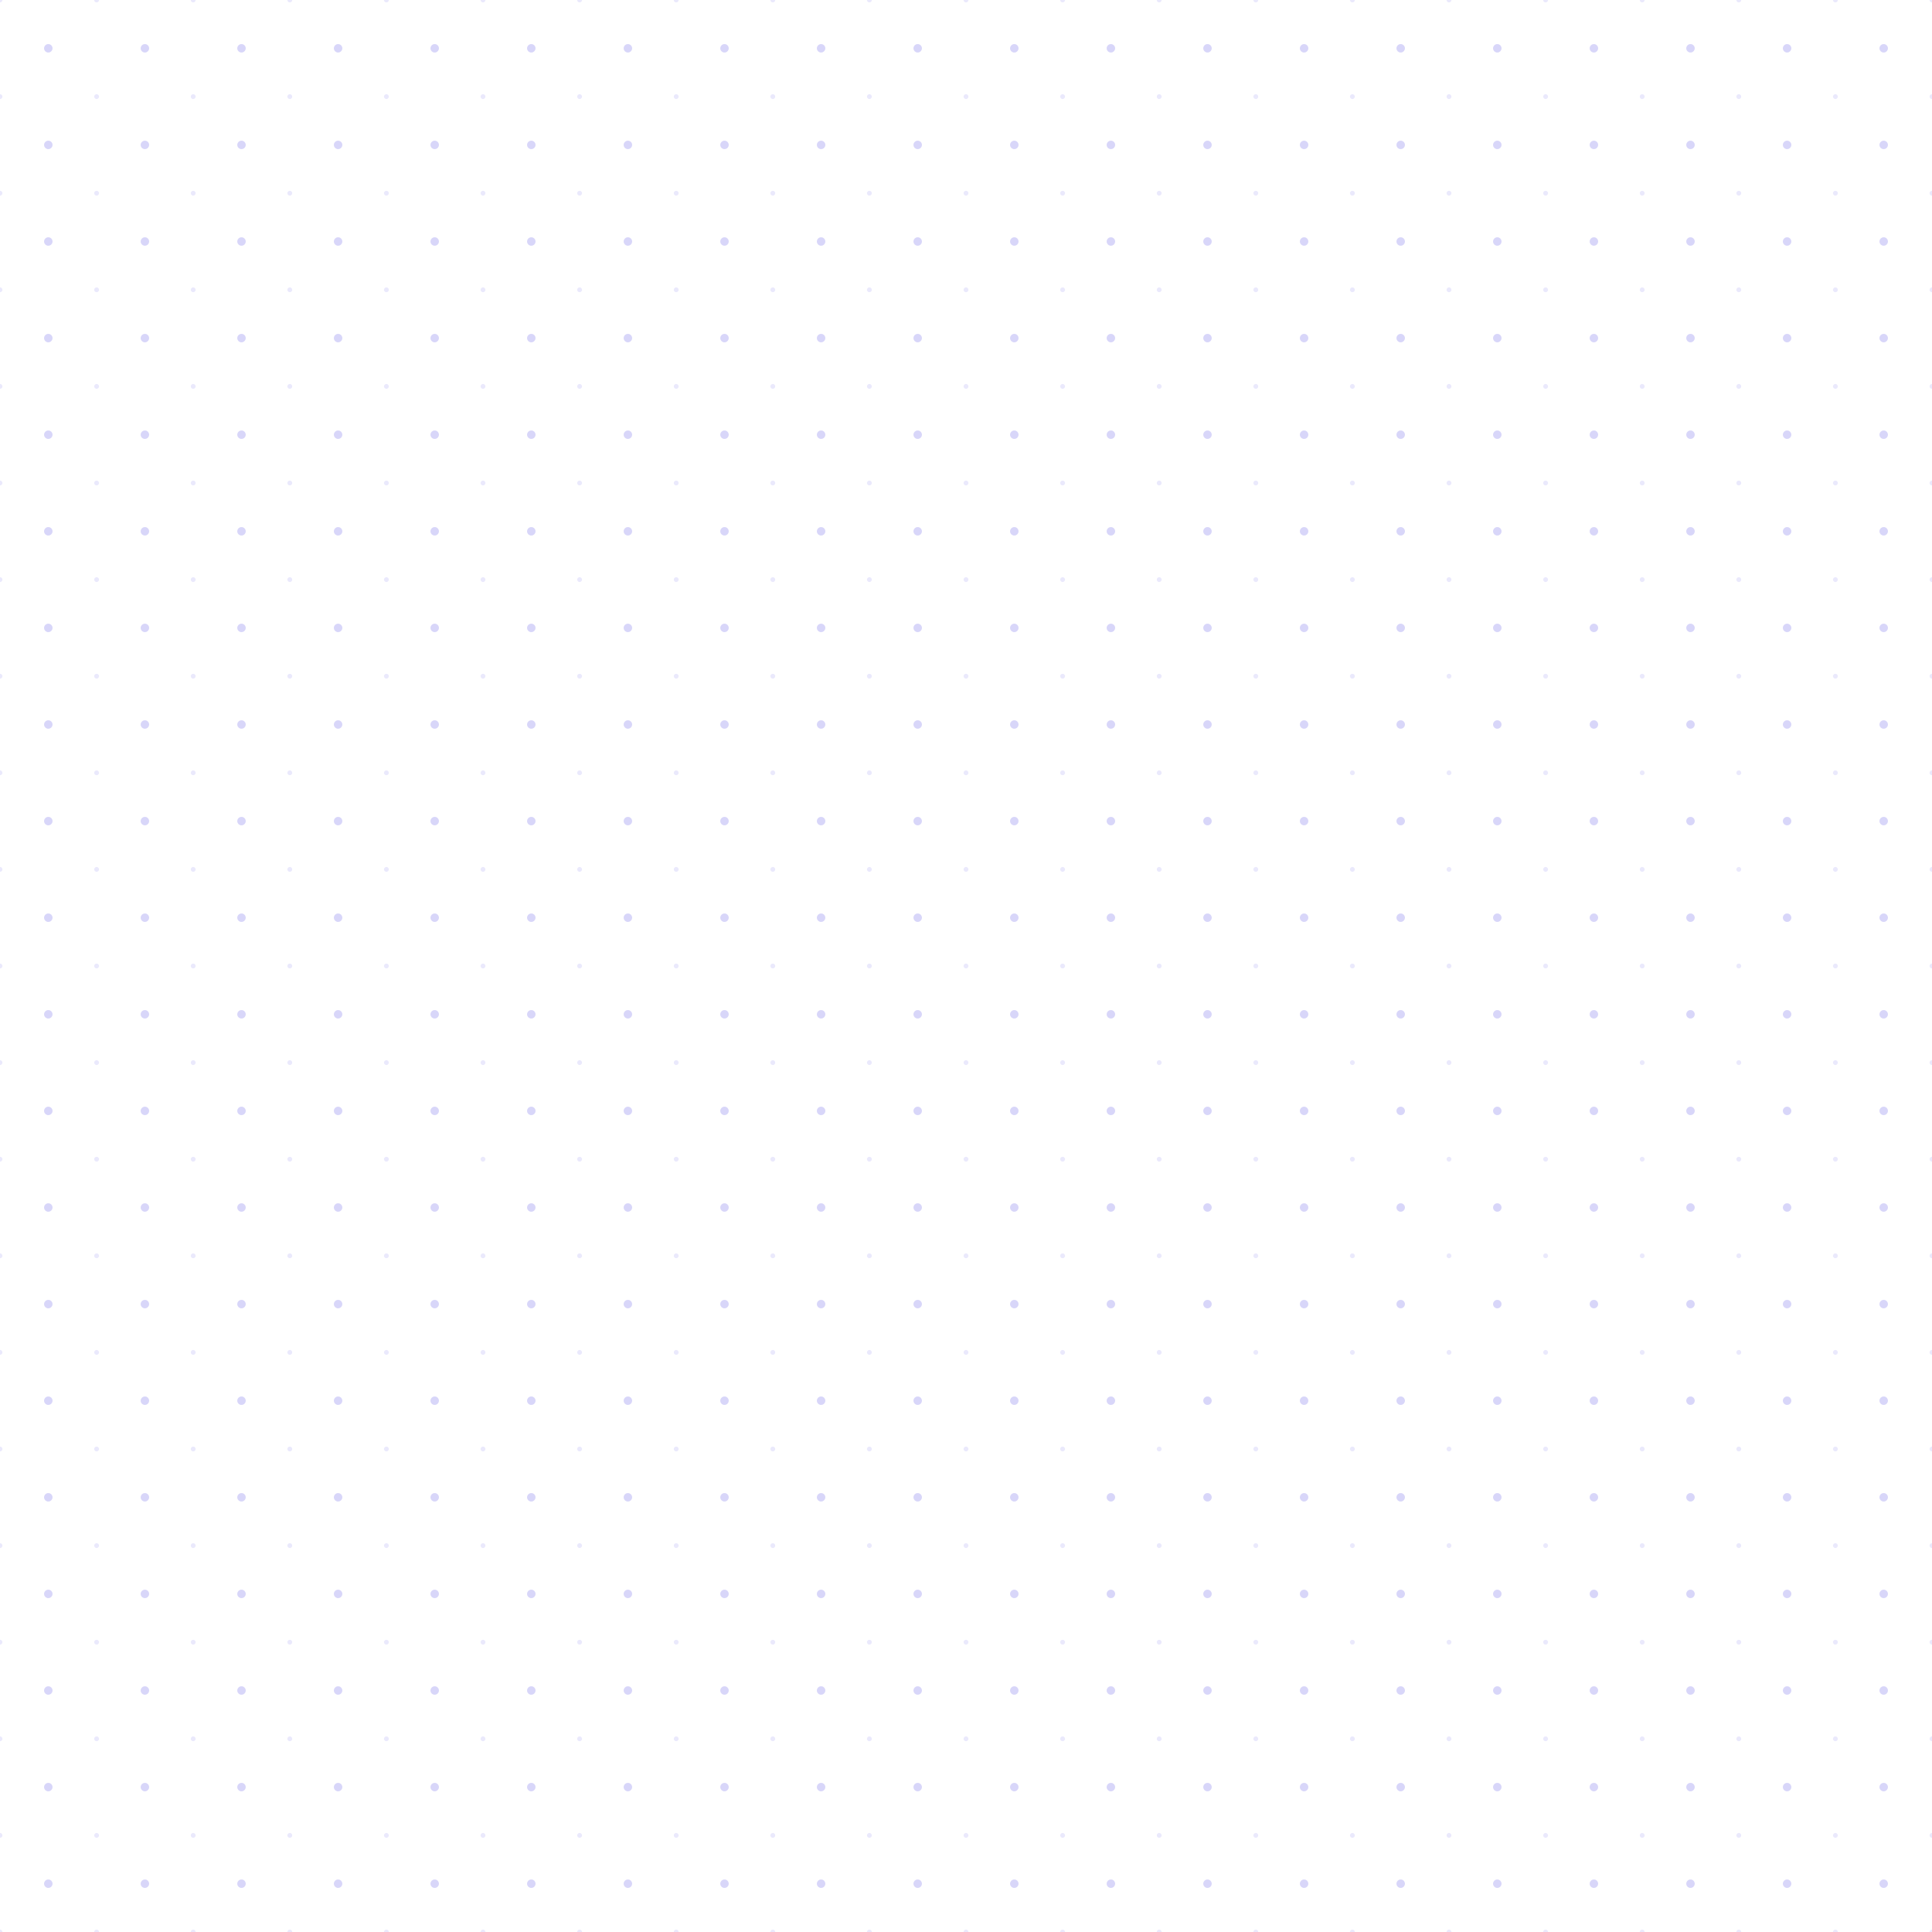
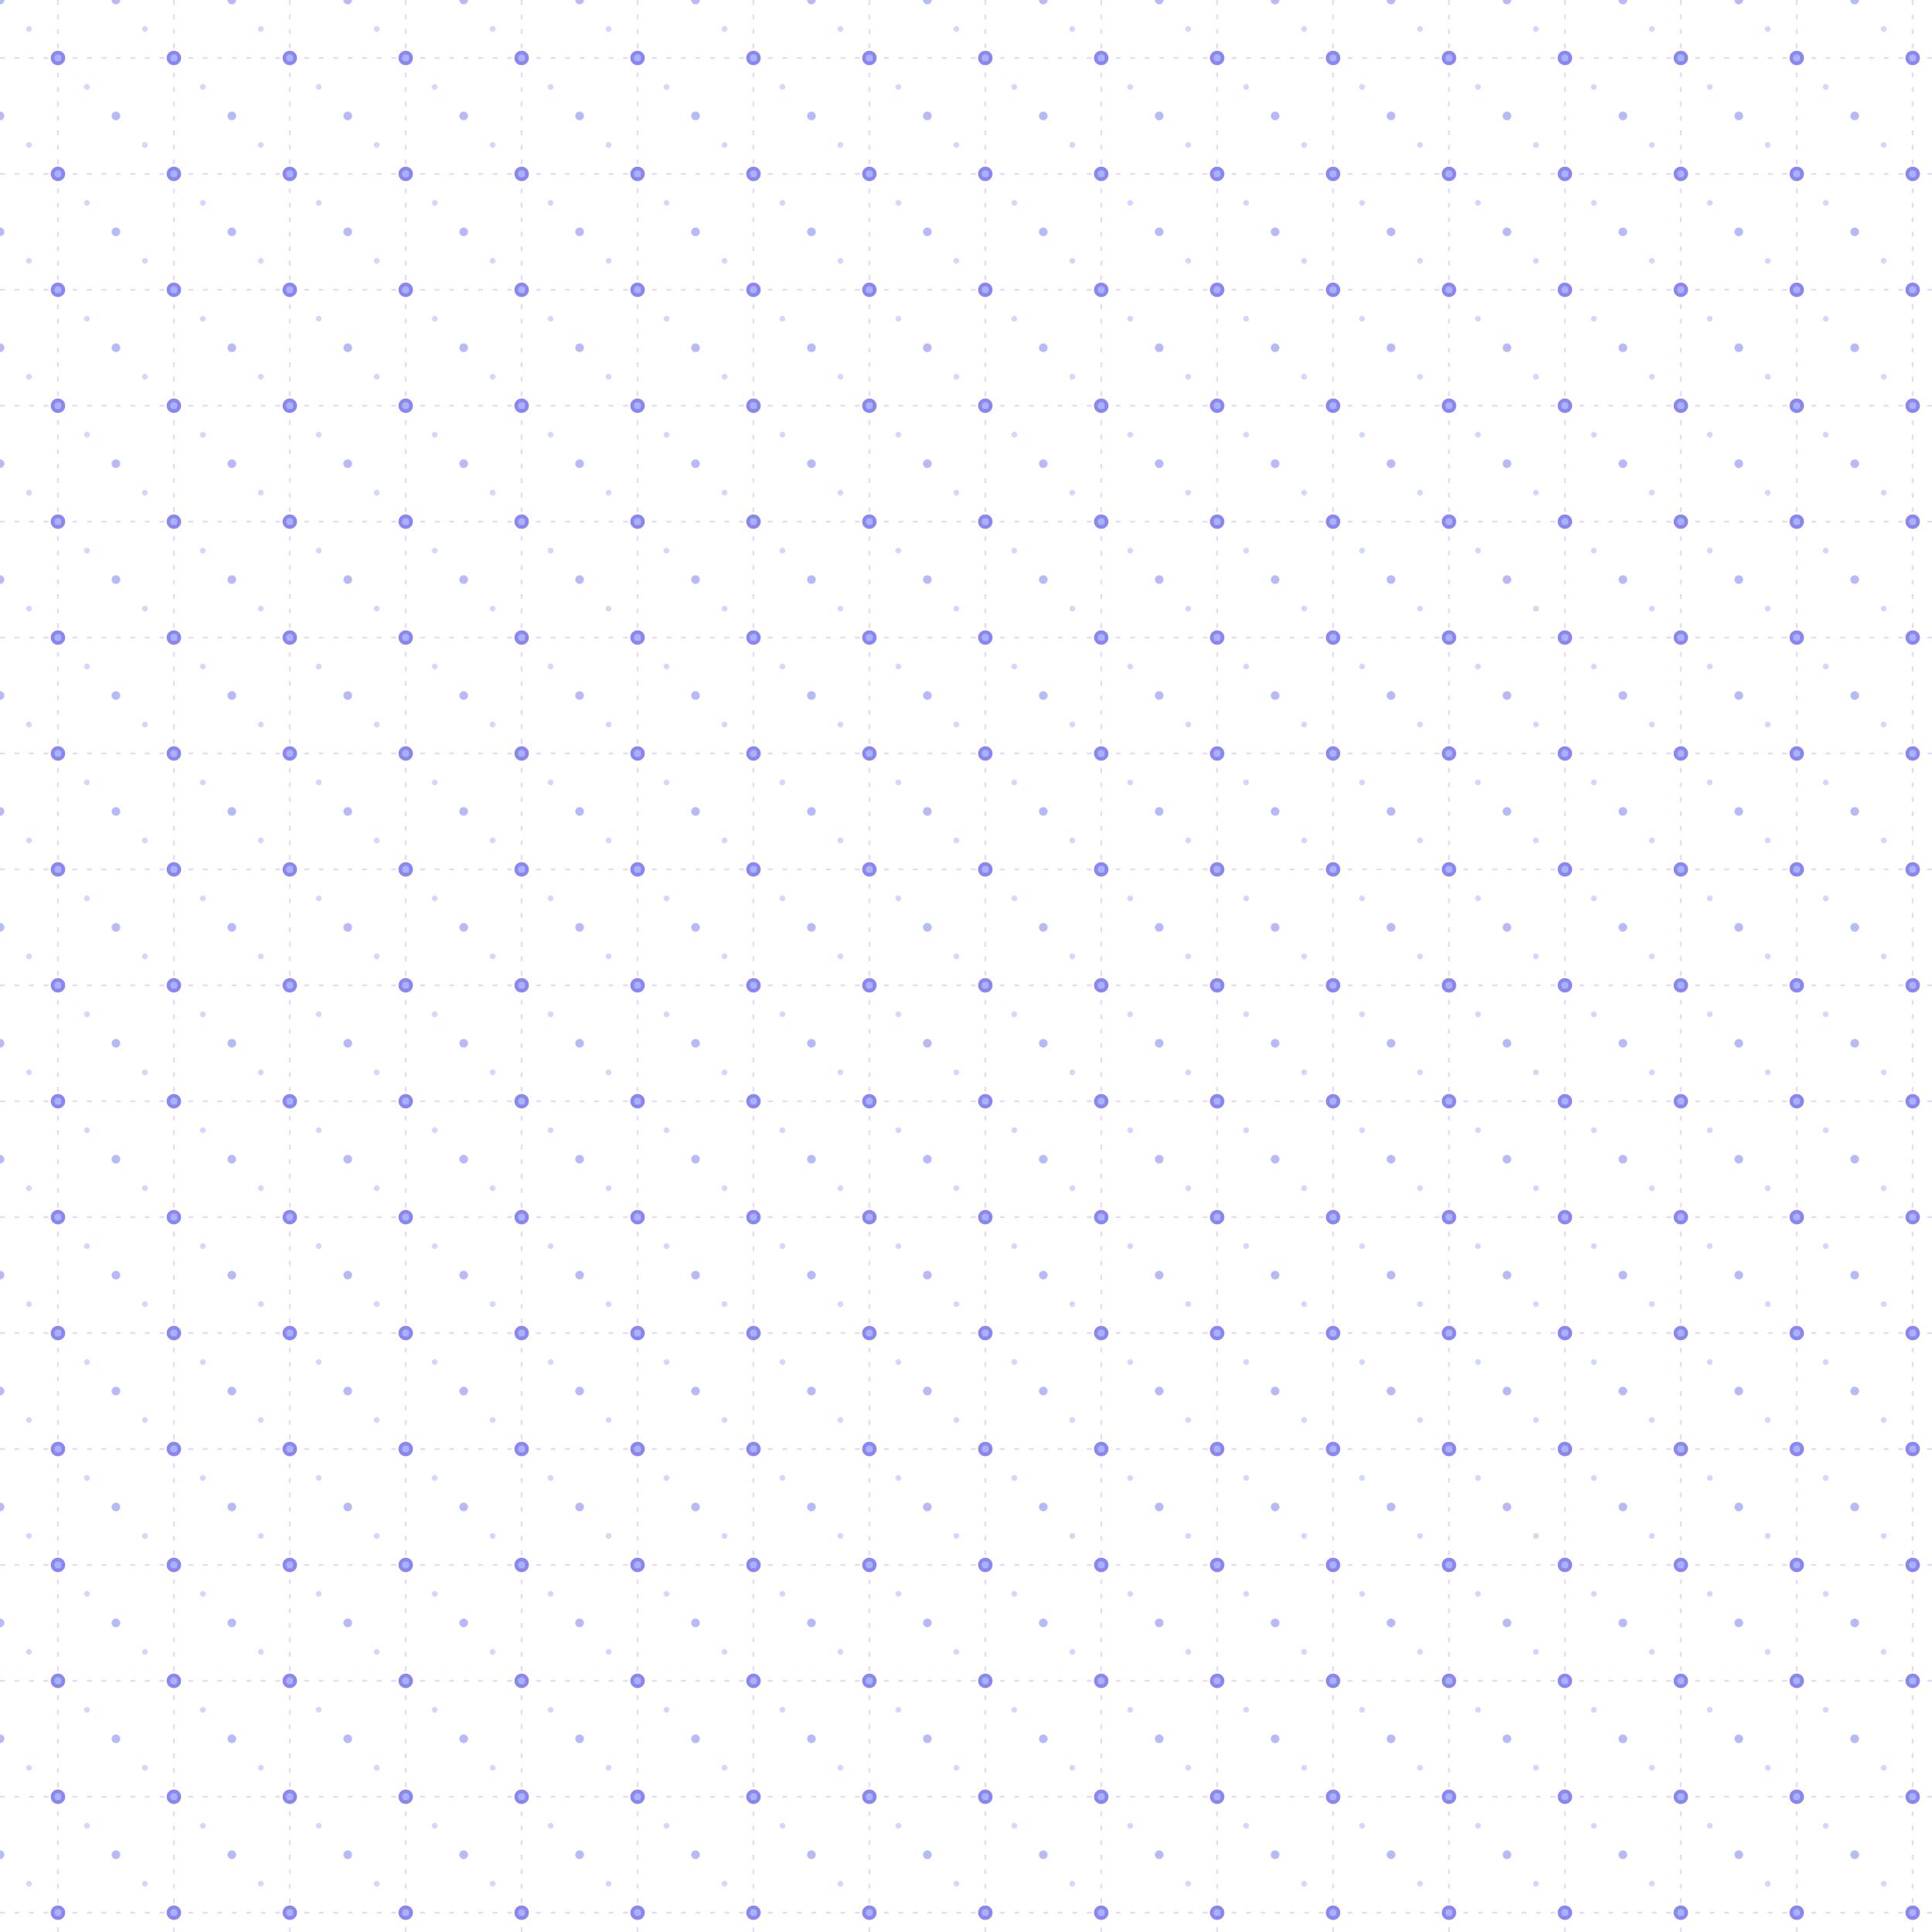
<svg xmlns="http://www.w3.org/2000/svg" width="800" height="800" viewBox="0 0 800 800" fill="none">
  <defs>
-     <pattern id="tech_dots" width="40" height="40" patternUnits="userSpaceOnUse">
-       <circle cx="20" cy="20" r="1.75" fill="#4F46E5" fill-opacity="0.22" />
-       <circle cx="0" cy="0" r="1" fill="#4F46E5" fill-opacity="0.12" />
-       <circle cx="40" cy="0" r="1" fill="#4F46E5" fill-opacity="0.12" />
-       <circle cx="0" cy="40" r="1" fill="#4F46E5" fill-opacity="0.12" />
-       <circle cx="40" cy="40" r="1" fill="#4F46E5" fill-opacity="0.12" />
+     <pattern id="tech_dots" width="48" height="48" patternUnits="userSpaceOnUse">
+       <path d="M 24 0 L 24 48 M 0 24 L 48 24" stroke="#6366F1" stroke-width="0.75" stroke-opacity="0.22" stroke-dasharray="2 4" />
+       <circle cx="24" cy="24" r="3.0" fill="#4F46E5" fill-opacity="0.65" />
+       <circle cx="24" cy="24" r="1.5" fill="#A5B4FC" />
+       <circle cx="0" cy="0" r="1.8" fill="#6366F1" fill-opacity="0.45" />
+       <circle cx="48" cy="0" r="1.8" fill="#6366F1" fill-opacity="0.45" />
+       <circle cx="0" cy="48" r="1.8" fill="#6366F1" fill-opacity="0.45" />
+       <circle cx="48" cy="48" r="1.8" fill="#6366F1" fill-opacity="0.45" />
+       <circle cx="12" cy="12" r="1.2" fill="#818CF8" fill-opacity="0.35" />
+       <circle cx="36" cy="36" r="1.2" fill="#818CF8" fill-opacity="0.35" />
    </pattern>
  </defs>
  <rect width="800" height="800" fill="url(#tech_dots)" />
</svg>
